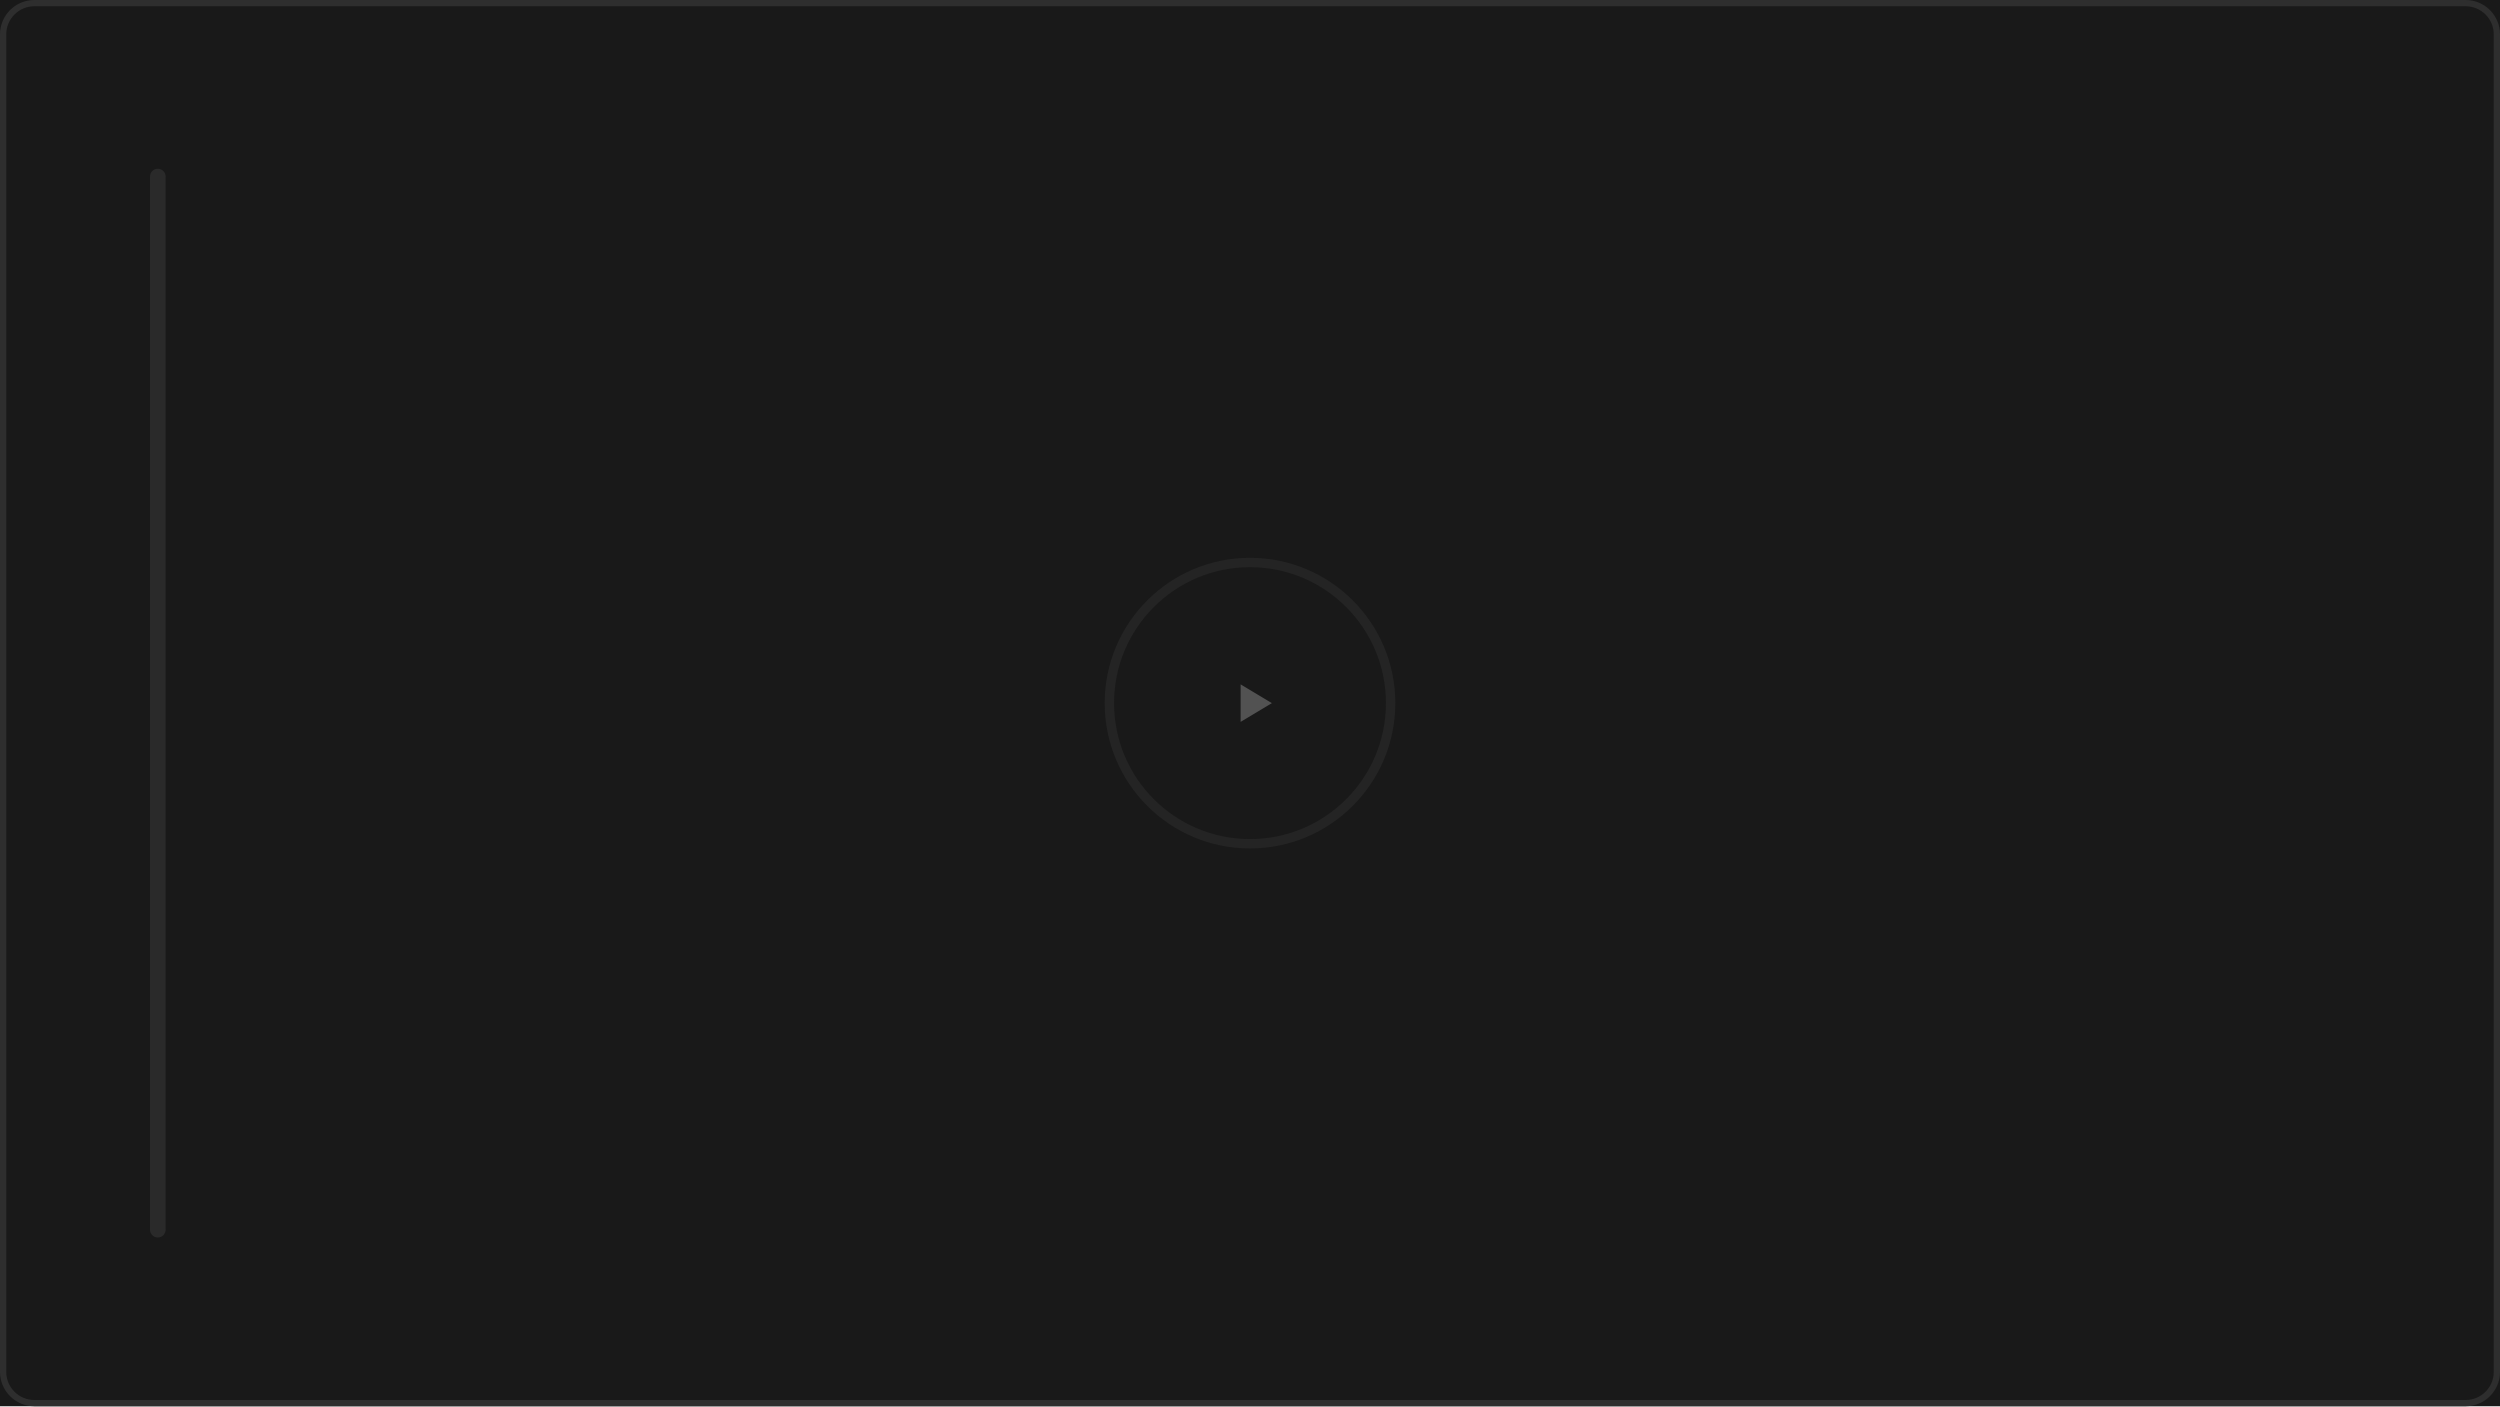
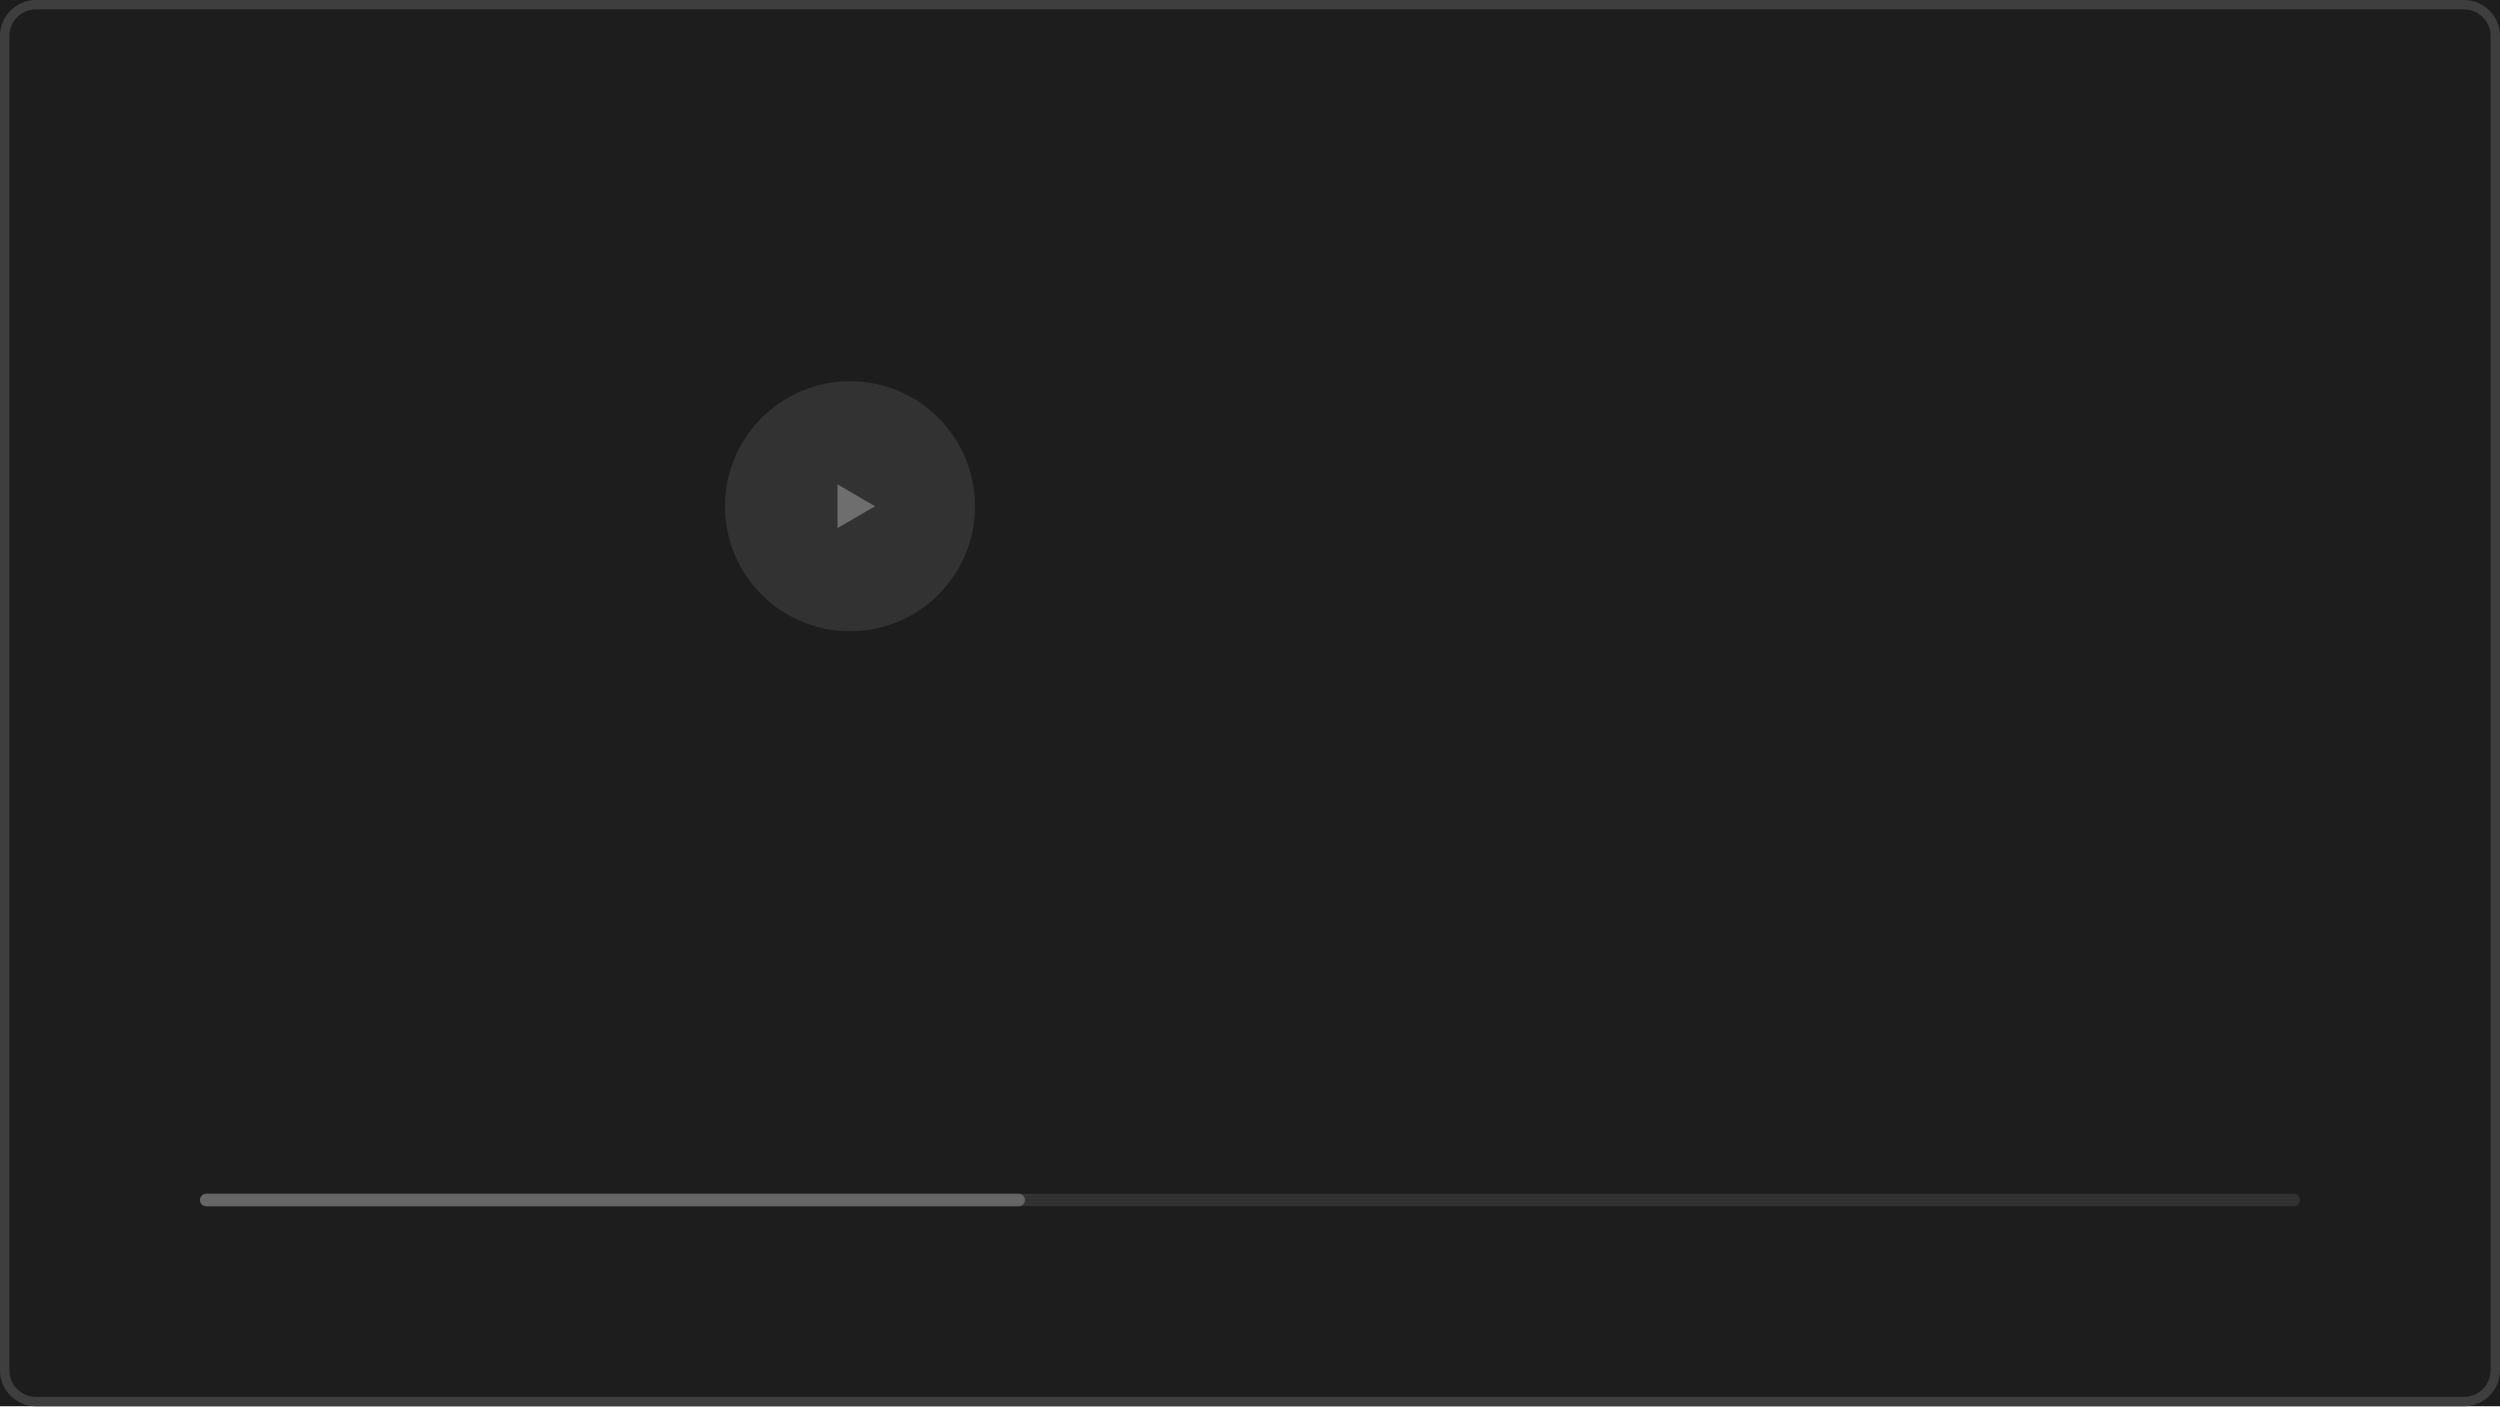
<svg xmlns="http://www.w3.org/2000/svg" width="800" height="450" viewBox="0 0 800 450" role="img" aria-label="Miniatura de vídeo pendente">
-   <rect width="800" height="450" fill="#191919" />
-   <rect x="1" y="1" width="798" height="448" fill="none" stroke="#2E2E2E" stroke-width="2" rx="10" />
-   <rect x="48" y="54" width="5" height="342" rx="2.5" fill="#2A2A2A" />
-   <circle cx="400.0" cy="225.0" r="45" fill="none" stroke="#242424" stroke-width="3" />
-   <path d="M 397 219 L 407 225.0 L 397 231 Z" fill="#525252" />
+   <rect width="800" height="450" fill="#1D1D1D" />
+   <rect x="1.5" y="1.5" width="797" height="447" fill="none" stroke="#3E3E3E" stroke-width="3" rx="10" />
+   <circle cx="272" cy="162" r="40" fill="#323232" />
+   <path d="M 268 155 L 280 162.0 L 268 169 Z" fill="#6E6E6E" />
+   <rect x="64" y="382" width="672" height="4" rx="2" fill="#323232" />
+   <rect x="64" y="382" width="264" height="4" rx="2" fill="#666666" />
</svg>
